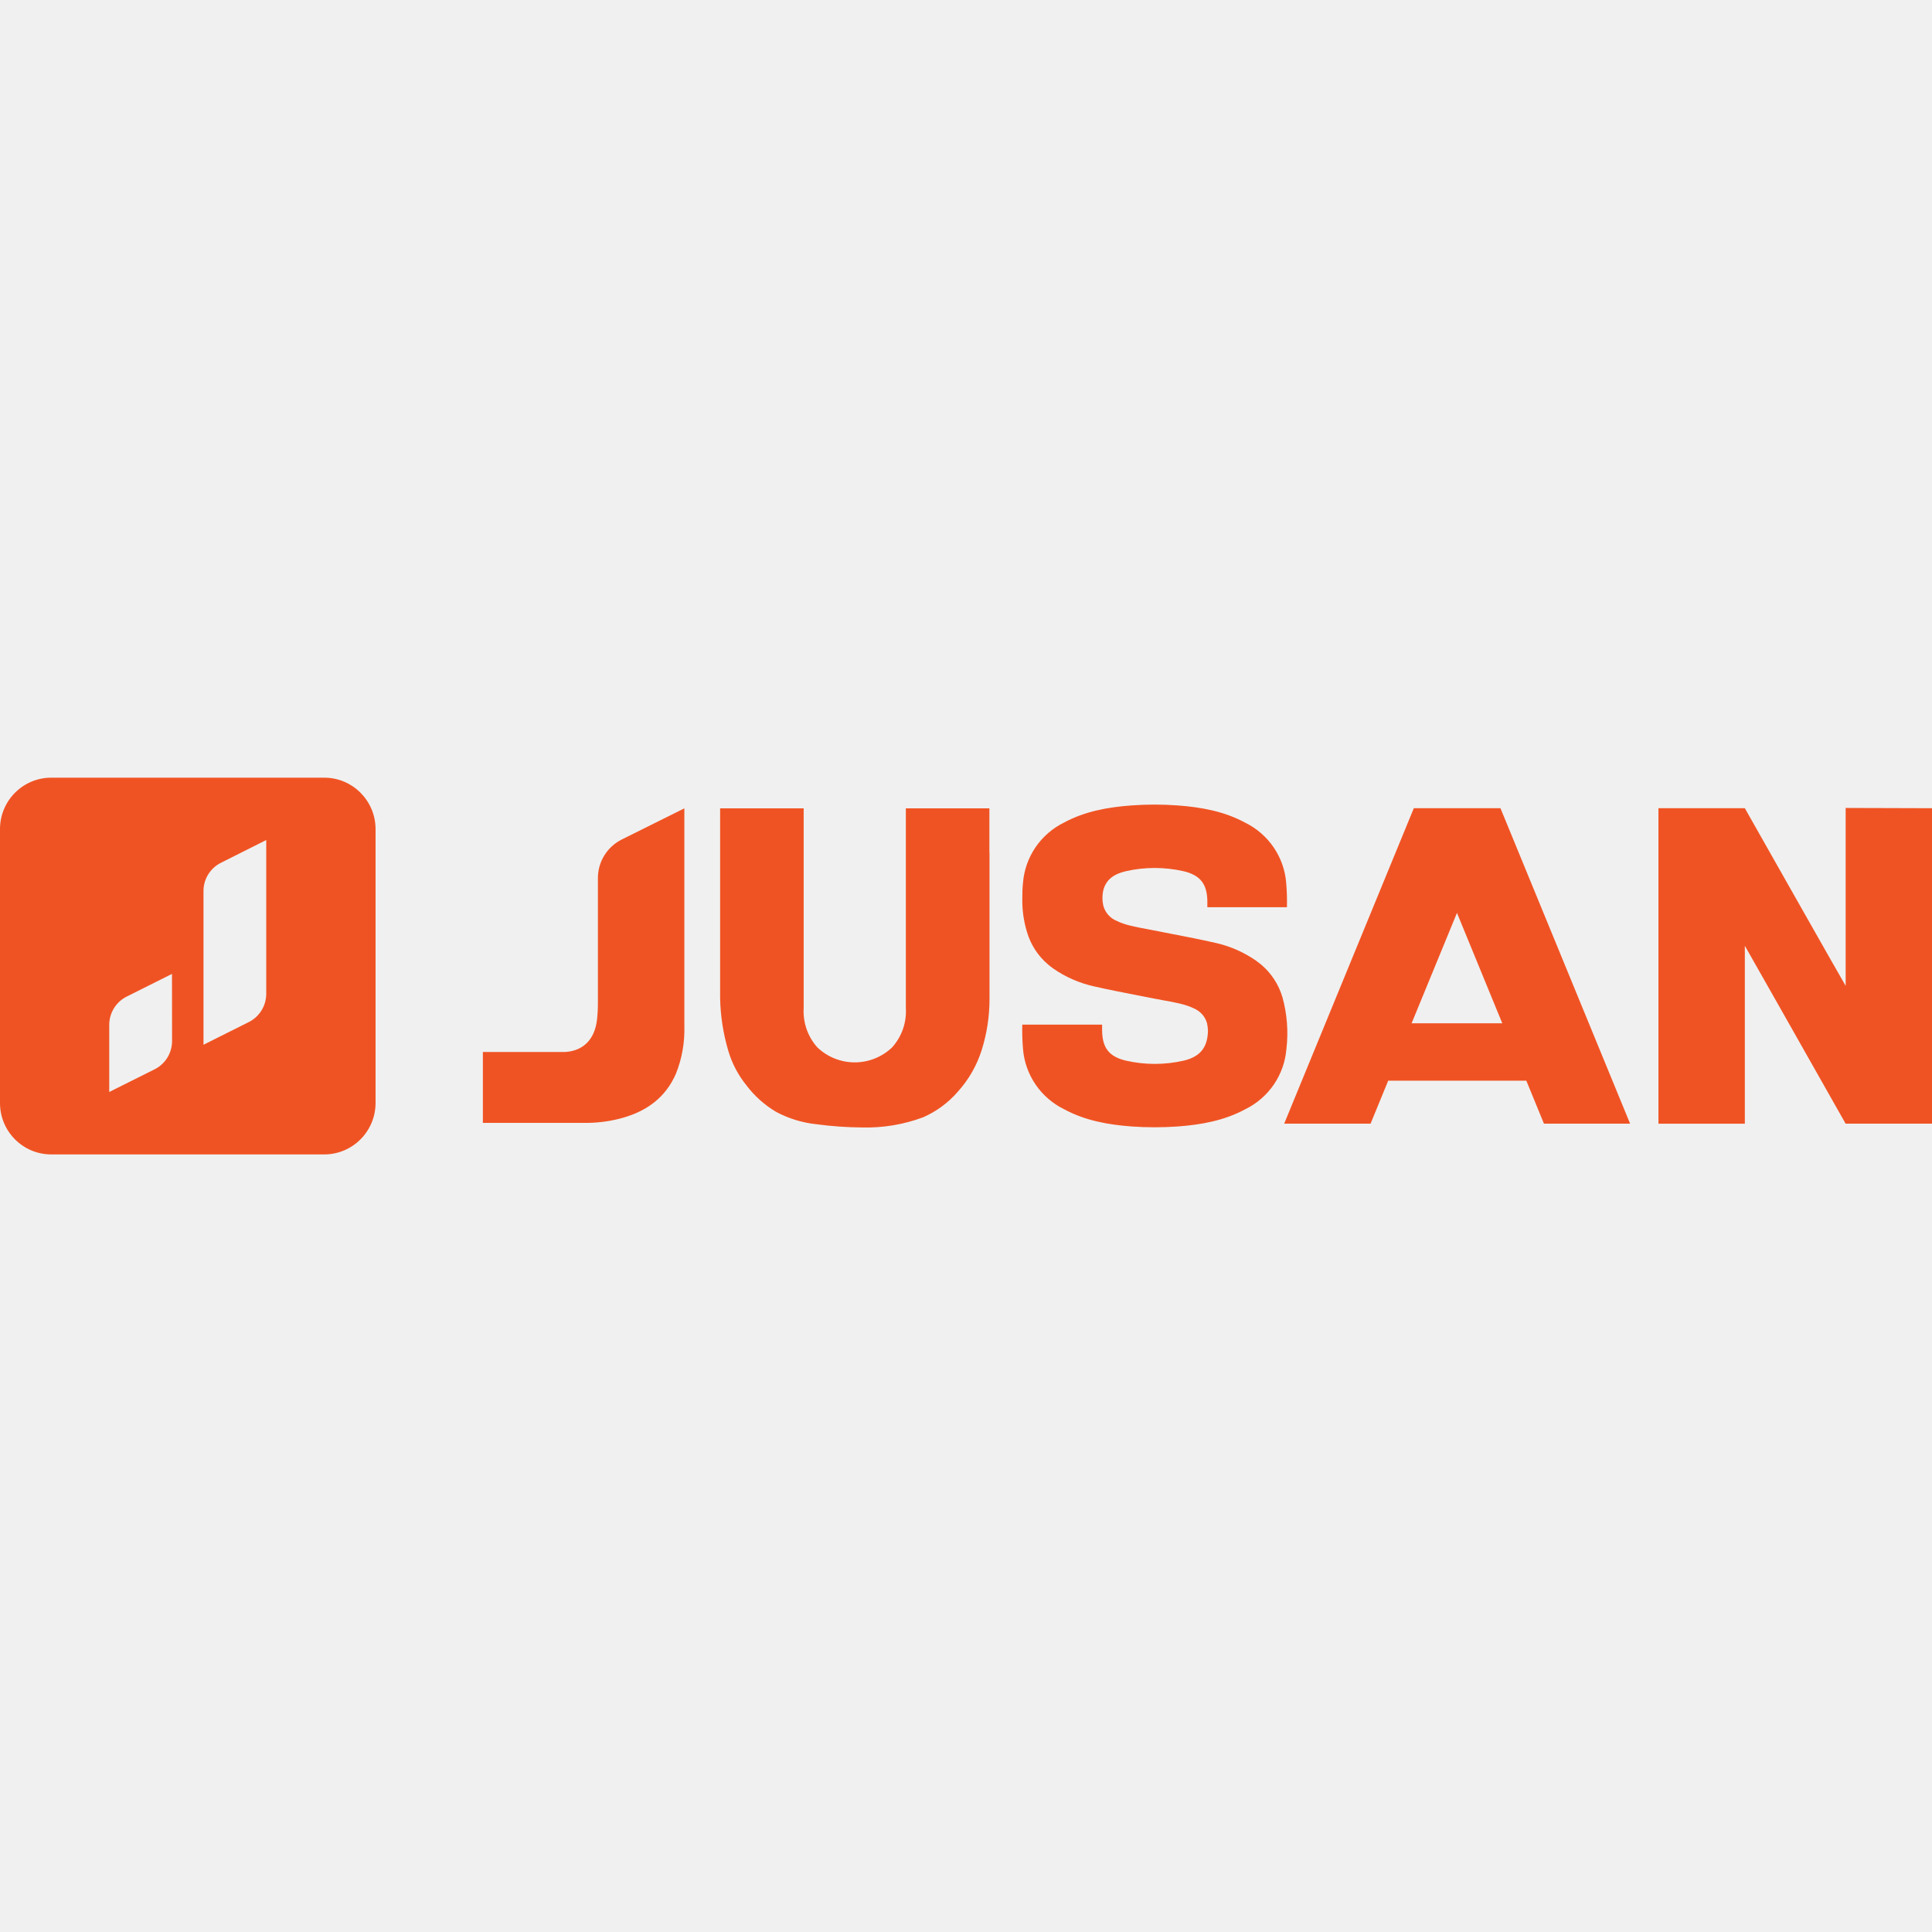
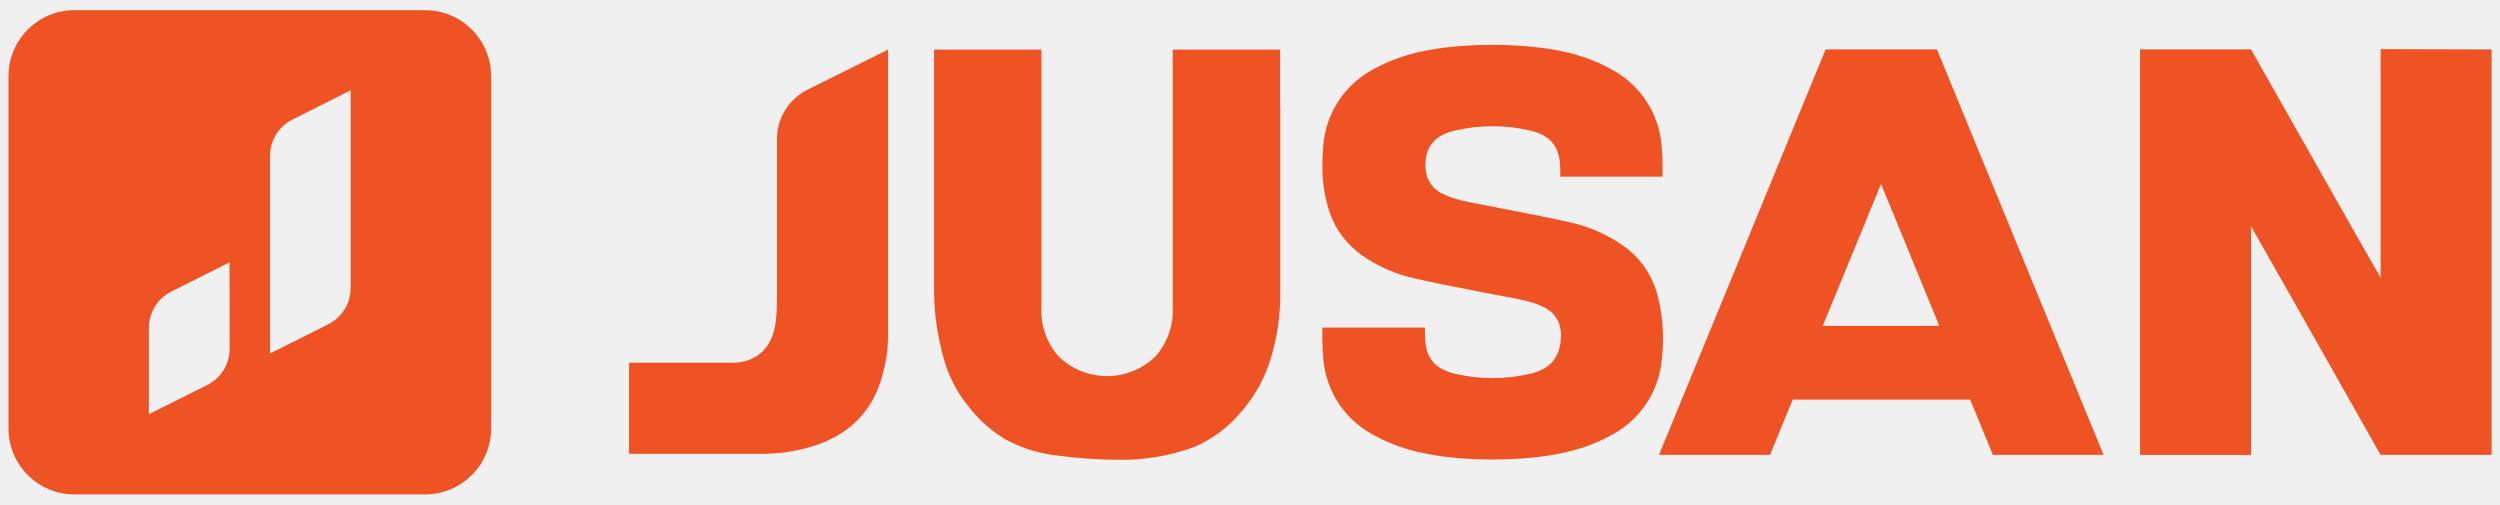
- <svg xmlns="http://www.w3.org/2000/svg" width="128" height="128" viewBox="0 0 128 128" fill="none">
-   <path fill-rule="evenodd" clip-rule="evenodd" d="M16.492 67.711C17.195 67.354 17.638 66.631 17.639 65.841V55.654L14.628 57.167C13.924 57.522 13.48 58.245 13.482 59.036V69.218L16.492 67.711ZM10.253 70.84C10.955 70.485 11.398 69.765 11.4 68.976L11.394 64.524L8.384 66.031C7.681 66.388 7.238 67.111 7.237 67.901V72.347L10.253 70.84ZM3.389 51.523H21.487C23.358 51.526 24.875 53.046 24.882 54.923V73.078C24.878 74.957 23.36 76.48 21.487 76.483H3.389C1.516 76.48 0 74.957 0 73.078V54.923C0.003 53.047 1.519 51.527 3.389 51.523ZM122.28 65.315V53.529L128 53.546V74.445H122.277L121.62 73.285C119.943 70.322 115.661 62.755 115.6 62.659V74.449H109.877V53.546H115.6C115.6 53.546 122.024 64.899 122.28 65.315ZM65.55 53.556V56.48H65.557V66.157C65.562 67.311 65.388 68.46 65.042 69.562C64.717 70.596 64.17 71.547 63.439 72.349C62.812 73.07 62.031 73.643 61.153 74.026C59.862 74.506 58.491 74.733 57.113 74.697C56.11 74.69 55.108 74.62 54.114 74.486C53.17 74.39 52.255 74.111 51.42 73.664C50.659 73.213 49.994 72.62 49.461 71.916C48.904 71.231 48.491 70.442 48.245 69.595C47.913 68.47 47.733 67.306 47.71 66.134V53.556H53.245V66.801C53.191 67.748 53.515 68.678 54.147 69.387C54.813 70.027 55.703 70.385 56.628 70.385C57.554 70.385 58.443 70.027 59.11 69.387C59.425 69.034 59.668 68.623 59.823 68.176C59.979 67.729 60.044 67.256 60.015 66.784V53.556H65.55ZM107.998 74.445H102.291L101.123 71.598H91.972L90.804 74.445H85.081L93.669 53.546H99.41L107.998 74.445ZM96.528 60.482L93.521 67.797H99.531L96.528 60.482ZM85.229 69.488C85.364 68.339 85.273 67.175 84.963 66.06V66.063C84.715 65.225 84.227 64.476 83.559 63.91C83.448 63.823 83.337 63.736 83.222 63.651C82.405 63.082 81.483 62.678 80.509 62.464C79.564 62.248 78.612 62.063 77.659 61.879C77.241 61.797 76.823 61.716 76.404 61.633C76.264 61.604 76.11 61.576 75.949 61.546C75.292 61.425 74.509 61.281 73.987 61.012C73.777 60.927 73.59 60.796 73.438 60.629C73.286 60.461 73.173 60.262 73.109 60.046C73.018 59.68 73.018 59.298 73.109 58.932C73.297 58.295 73.752 57.919 74.58 57.721C75.843 57.433 77.155 57.433 78.418 57.721C79.536 57.986 79.973 58.58 79.99 59.7V60.106H85.263C85.276 59.572 85.26 59.036 85.215 58.503C85.149 57.658 84.863 56.845 84.385 56.143C83.907 55.442 83.255 54.876 82.492 54.502C81.098 53.747 79.569 53.475 78.004 53.361C76.995 53.288 75.983 53.288 74.974 53.361C73.408 53.475 71.88 53.747 70.486 54.502C69.727 54.876 69.079 55.44 68.604 56.138C68.129 56.837 67.844 57.645 67.776 58.486C67.741 58.821 67.727 59.157 67.732 59.492C67.714 60.258 67.818 61.021 68.042 61.753C68.288 62.592 68.776 63.341 69.446 63.907C69.551 63.998 69.663 64.085 69.782 64.168C70.6 64.737 71.522 65.139 72.496 65.352C73.441 65.569 74.393 65.753 75.345 65.938C75.763 66.019 76.182 66.1 76.6 66.184C76.754 66.215 76.926 66.246 77.108 66.279C77.774 66.398 78.575 66.541 79.085 66.804C79.294 66.89 79.482 67.021 79.634 67.188C79.787 67.355 79.899 67.554 79.963 67.77C80.003 67.94 80.026 68.113 80.031 68.287C80.01 69.32 79.583 69.998 78.428 70.269C77.165 70.559 75.853 70.559 74.59 70.269C73.469 70.004 73.035 69.411 73.018 68.29V67.885H67.728C67.715 68.419 67.731 68.955 67.776 69.488C67.842 70.333 68.128 71.146 68.606 71.848C69.084 72.549 69.736 73.115 70.499 73.489C71.893 74.244 73.422 74.516 74.987 74.633C75.996 74.703 77.008 74.703 78.017 74.633C79.583 74.516 81.112 74.244 82.505 73.489C83.269 73.115 83.921 72.549 84.399 71.848C84.876 71.146 85.162 70.333 85.229 69.488ZM40.041 56.669C40.32 56.219 40.72 55.855 41.195 55.618L45.34 53.556V67.492V67.556V67.982C45.373 69.058 45.184 70.131 44.784 71.131C44.108 72.694 42.875 73.6 41.269 74.056C40.518 74.269 39.741 74.382 38.96 74.392H35.505H31.991V69.696H37.458C38.697 69.615 39.407 68.807 39.552 67.569C39.593 67.204 39.613 66.837 39.613 66.469V58.168C39.613 57.638 39.761 57.12 40.041 56.669Z" fill="#F05323" />
+ <svg xmlns="http://www.w3.org/2000/svg" width="114" height="23" viewBox="0 0 114 23" fill="none">
+   <g clip-path="url(#clip0_397_1448)">
+     <path fill-rule="evenodd" clip-rule="evenodd" d="M14.976 14.784C15.597 14.469 15.989 13.83 15.991 13.131V4.119L13.327 5.457C12.704 5.771 12.311 6.411 12.313 7.111V16.118L14.976 14.784ZM9.457 17.553C10.077 17.239 10.47 16.602 10.471 15.904L10.466 11.965L7.803 13.299C7.182 13.615 6.79 14.254 6.789 14.953V18.886L9.457 17.553ZM3.385 0.465H19.394C21.05 0.468 22.392 1.812 22.397 3.472V19.532C22.395 21.195 21.052 22.542 19.394 22.545H3.385C1.728 22.542 0.387 21.194 0.387 19.532V3.472C0.39 1.813 1.73 0.468 3.385 0.465ZM108.557 12.665V2.239L113.617 2.254V20.742H108.555L107.974 19.716C106.49 17.094 102.702 10.4 102.648 10.316V20.745H97.586V2.254H102.648C102.648 2.254 108.331 12.297 108.557 12.665ZM58.373 2.263V4.85H58.38V13.41C58.384 14.431 58.23 15.447 57.924 16.422C57.636 17.336 57.153 18.178 56.506 18.887C55.951 19.526 55.26 20.032 54.484 20.371C53.342 20.795 52.128 20.997 50.91 20.965C50.022 20.959 49.136 20.896 48.256 20.778C47.422 20.693 46.612 20.446 45.874 20.051C45.201 19.652 44.612 19.127 44.14 18.505C43.648 17.899 43.282 17.2 43.065 16.451C42.772 15.456 42.612 14.426 42.592 13.389V2.263H47.488V13.98C47.44 14.818 47.727 15.64 48.286 16.267C48.876 16.834 49.662 17.15 50.481 17.15C51.3 17.15 52.087 16.834 52.676 16.267C52.955 15.955 53.17 15.591 53.307 15.196C53.445 14.801 53.502 14.382 53.477 13.965V2.263H58.373ZM95.923 20.742H90.875L89.842 18.223H81.747L80.713 20.742H75.651L83.248 2.254H88.326L95.923 20.742ZM85.776 8.39L83.117 14.861H88.433L85.776 8.39ZM75.781 16.356C75.901 15.34 75.821 14.31 75.546 13.324V13.327C75.327 12.585 74.895 11.923 74.304 11.422C74.206 11.345 74.108 11.268 74.006 11.194C73.284 10.69 72.468 10.333 71.606 10.143C70.77 9.952 69.928 9.788 69.085 9.625C68.715 9.553 68.345 9.482 67.975 9.408C67.851 9.382 67.715 9.357 67.573 9.331C66.991 9.224 66.299 9.097 65.837 8.858C65.651 8.783 65.485 8.667 65.351 8.519C65.216 8.372 65.117 8.195 65.06 8.004C64.979 7.681 64.979 7.342 65.06 7.019C65.227 6.455 65.629 6.123 66.361 5.948C67.478 5.693 68.639 5.693 69.756 5.948C70.745 6.182 71.132 6.707 71.147 7.698V8.057H75.811C75.823 7.584 75.809 7.111 75.769 6.639C75.711 5.892 75.458 5.172 75.035 4.552C74.613 3.931 74.035 3.431 73.36 3.099C72.127 2.432 70.775 2.191 69.39 2.091C68.498 2.026 67.602 2.026 66.71 2.091C65.325 2.191 63.973 2.432 62.74 3.099C62.069 3.431 61.495 3.93 61.075 4.547C60.655 5.165 60.403 5.881 60.342 6.624C60.312 6.92 60.299 7.217 60.303 7.514C60.287 8.191 60.38 8.866 60.577 9.514C60.795 10.257 61.227 10.919 61.819 11.419C61.913 11.5 62.012 11.578 62.117 11.651C62.84 12.154 63.656 12.51 64.518 12.698C65.354 12.89 66.196 13.053 67.038 13.216C67.408 13.288 67.778 13.36 68.148 13.434C68.284 13.461 68.437 13.489 68.598 13.518C69.187 13.623 69.895 13.75 70.346 13.983C70.532 14.058 70.698 14.174 70.832 14.322C70.967 14.47 71.067 14.646 71.123 14.837C71.159 14.987 71.179 15.14 71.183 15.294C71.165 16.208 70.787 16.808 69.765 17.048C68.648 17.305 67.487 17.305 66.37 17.048C65.378 16.813 64.994 16.288 64.979 15.297V14.938H60.3C60.289 15.411 60.303 15.885 60.342 16.356C60.401 17.104 60.654 17.823 61.077 18.444C61.499 19.064 62.076 19.565 62.752 19.896C63.985 20.564 65.337 20.804 66.722 20.908C67.614 20.97 68.51 20.97 69.402 20.908C70.787 20.804 72.139 20.564 73.372 19.896C74.047 19.565 74.624 19.064 75.047 18.444C75.469 17.823 75.723 17.104 75.781 16.356ZM35.807 5.017C36.055 4.619 36.408 4.297 36.829 4.087L40.495 2.263V14.591V14.647V15.024C40.525 15.977 40.358 16.925 40.004 17.81C39.405 19.193 38.315 19.994 36.894 20.398C36.229 20.586 35.542 20.686 34.851 20.694H31.795H28.686V16.541H33.523C34.619 16.469 35.247 15.754 35.375 14.659C35.411 14.336 35.429 14.011 35.429 13.686V6.342C35.429 5.874 35.56 5.415 35.807 5.017Z" fill="#F05323" />
+   </g>
+   <defs>
+     <clipPath id="clip0_397_1448">
+       <rect width="113.231" height="23" fill="white" transform="translate(0.386719)" />
+     </clipPath>
+   </defs>
</svg>
